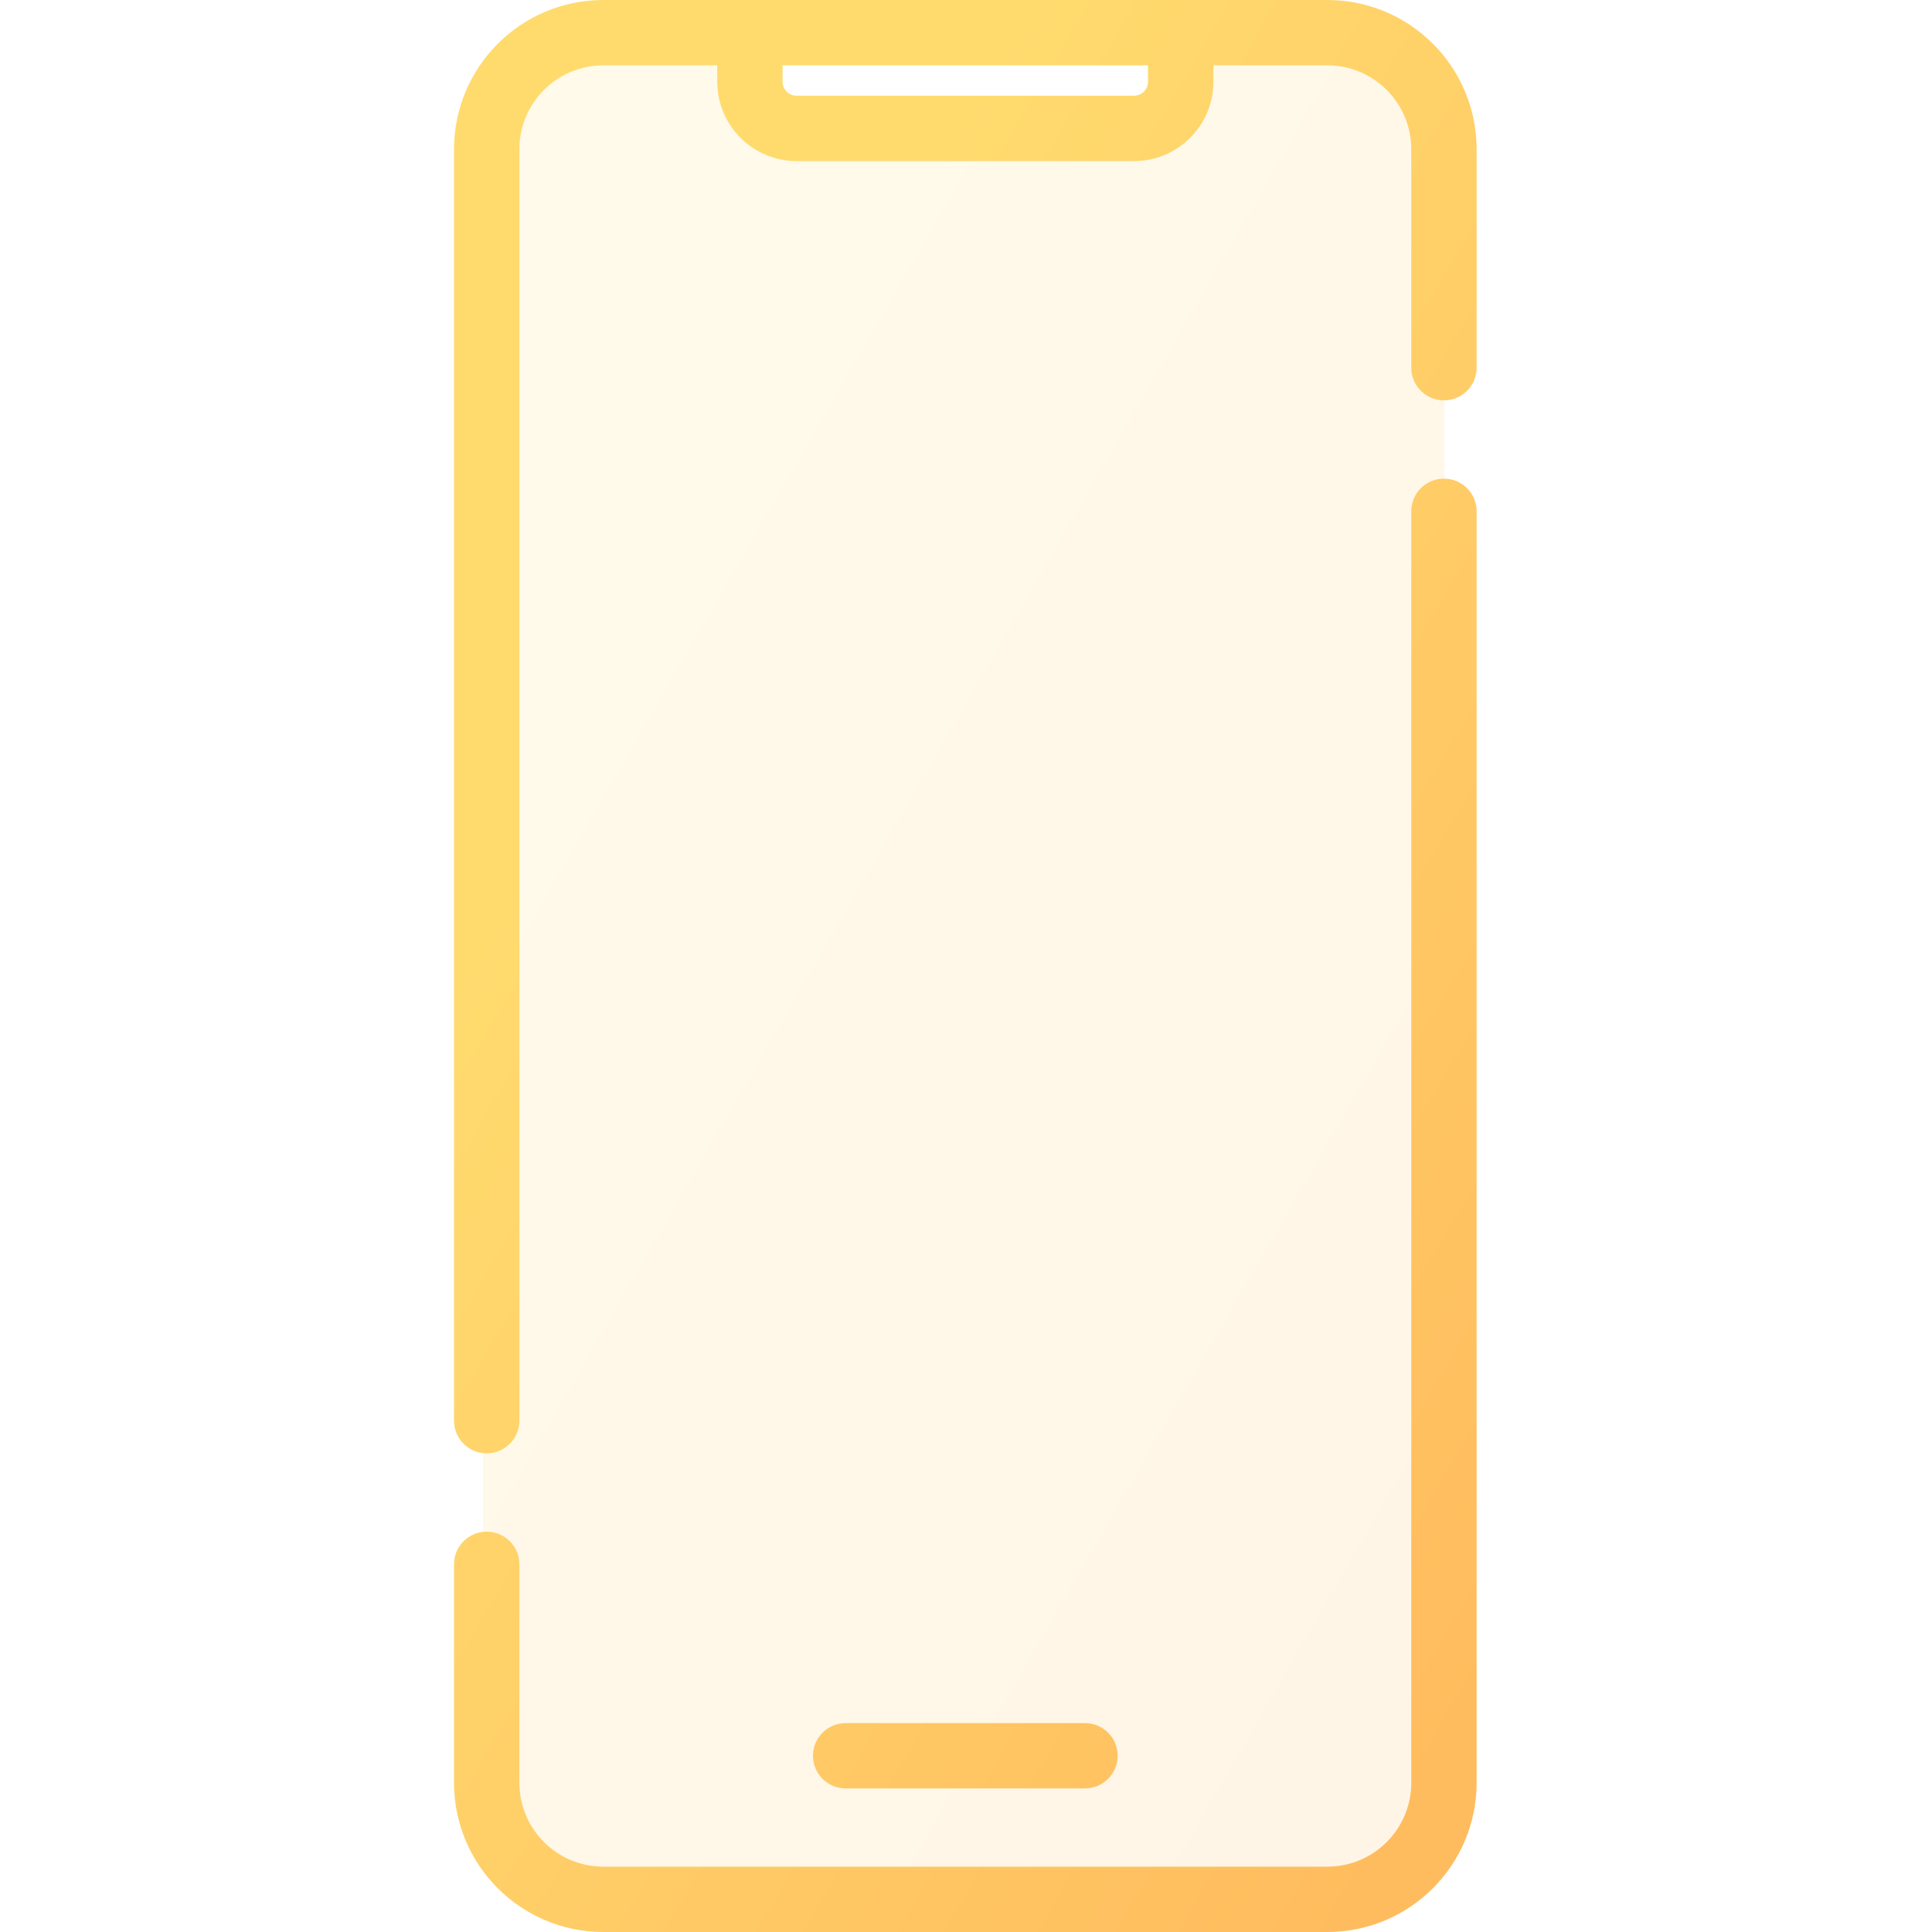
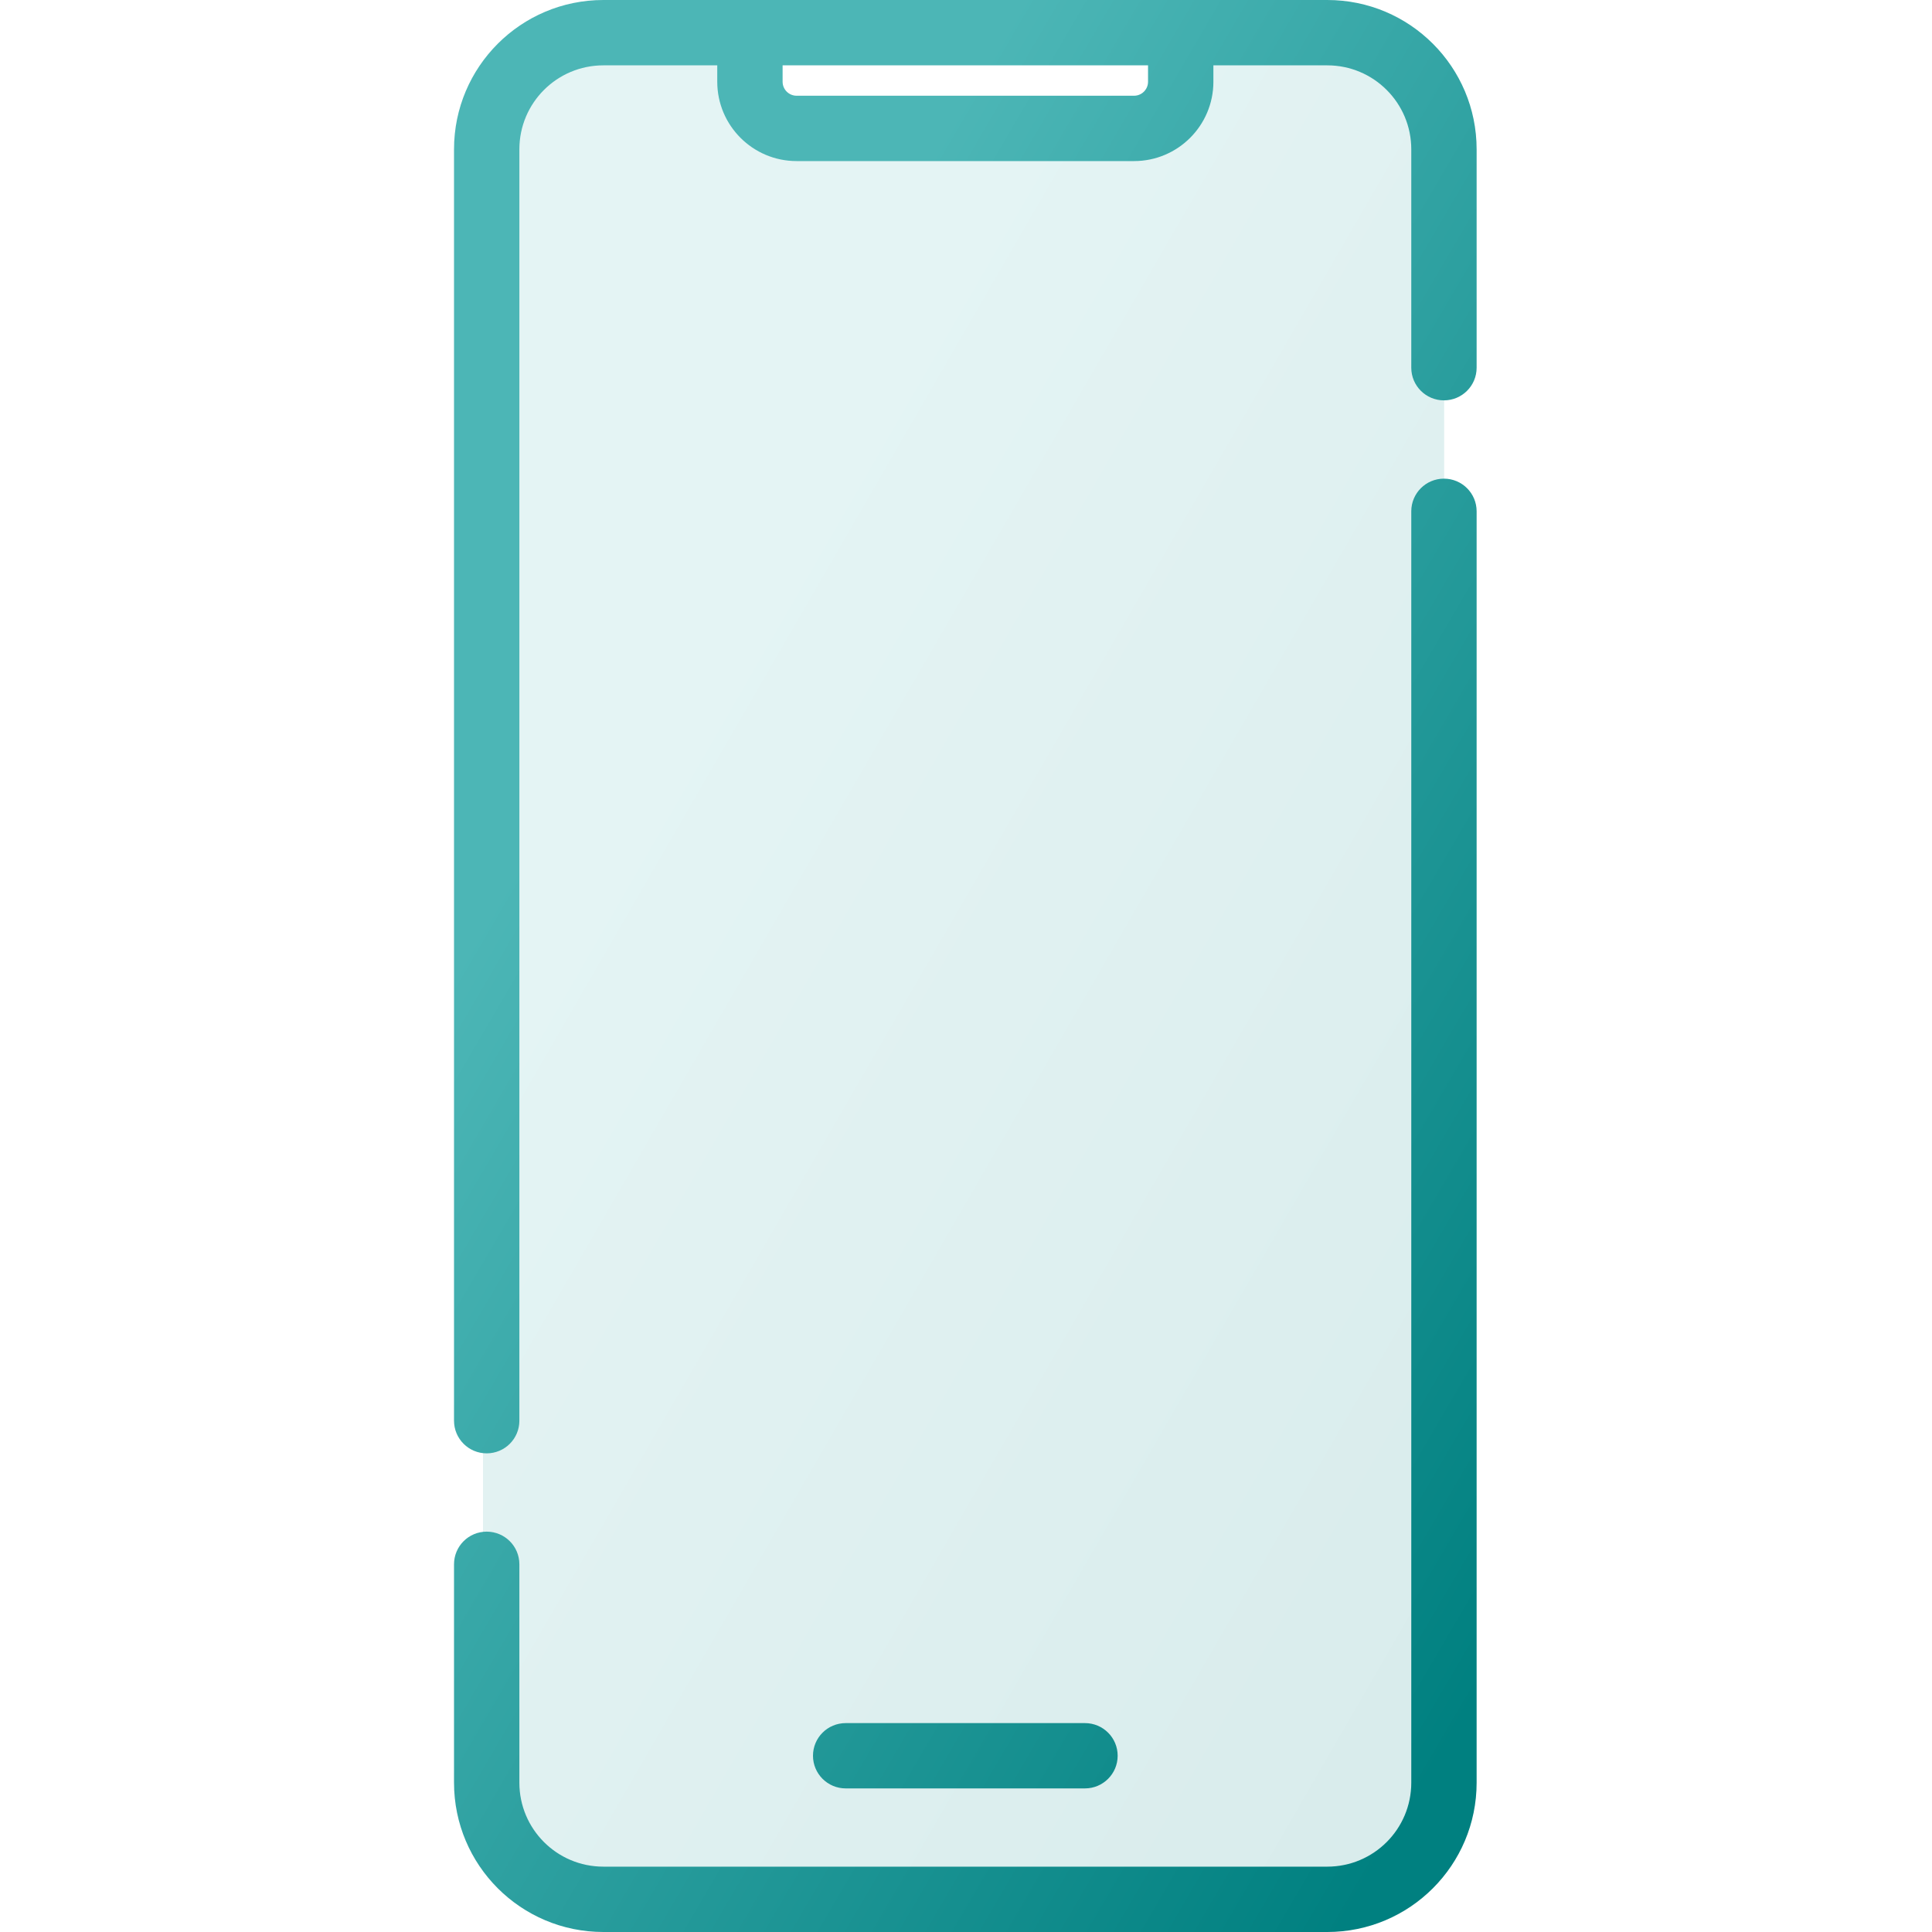
<svg xmlns="http://www.w3.org/2000/svg" width="40" height="40" viewBox="0 0 22 40" fill="none">
  <path opacity="0.15" fill-rule="evenodd" clip-rule="evenodd" d="M3 1C1.895 1 1 1.895 1 3V37C1 38.105 1.895 39 3 39H18.9C20.005 39 20.9 38.105 20.9 37V3C20.9 1.895 20.005 1 18.9 1H15.663V2H6.237V1H3Z" fill="url(#paint0_linear)" />
  <path d="M8.509 35.675C8.135 35.675 7.832 35.977 7.832 36.351C7.832 36.724 8.135 37.027 8.509 37.027V35.675ZM13.463 37.027C13.837 37.027 14.14 36.724 14.14 36.351C14.14 35.977 13.837 35.675 13.463 35.675V37.027ZM0.4 29.414C0.4 29.788 0.703 30.09 1.076 30.09C1.45 30.09 1.753 29.788 1.753 29.414H0.4ZM1.753 32.387C1.753 32.013 1.45 31.711 1.076 31.711C0.703 31.711 0.4 32.013 0.4 32.387H1.753ZM20.219 7.613C20.219 7.987 20.522 8.289 20.895 8.289C21.269 8.289 21.572 7.987 21.572 7.613H20.219ZM21.572 10.586C21.572 10.212 21.269 9.91 20.895 9.91C20.522 9.91 20.219 10.212 20.219 10.586H21.572ZM18.48 38.647H3.492V40H18.48V38.647ZM3.492 1.353H6.527V0H3.492V1.353ZM5.85 1.692H7.203V0.676H5.85V1.692ZM7.493 3.335H14.479V1.982H7.493V3.335ZM6.527 1.353H15.445V0H6.527V1.353ZM15.445 1.353H18.48V0H15.445V1.353ZM16.122 1.692V0.676H14.769V1.692H16.122ZM8.509 37.027H13.463V35.675H8.509V37.027ZM1.753 29.414V3.092H0.4V29.414H1.753ZM1.753 36.908V32.387H0.4V36.908H1.753ZM20.219 3.092V7.613H21.572V3.092H20.219ZM20.219 10.586V36.908H21.572V10.586H20.219ZM14.479 3.335C15.386 3.335 16.122 2.599 16.122 1.692H14.769C14.769 1.852 14.639 1.982 14.479 1.982V3.335ZM3.492 38.647C2.531 38.647 1.753 37.869 1.753 36.908H0.4C0.4 38.616 1.784 40 3.492 40V38.647ZM18.48 40C20.188 40 21.572 38.616 21.572 36.908H20.219C20.219 37.869 19.441 38.647 18.48 38.647V40ZM18.48 1.353C19.441 1.353 20.219 2.131 20.219 3.092H21.572C21.572 1.384 20.188 0 18.48 0V1.353ZM5.85 1.692C5.85 2.599 6.586 3.335 7.493 3.335V1.982C7.333 1.982 7.203 1.852 7.203 1.692H5.85ZM3.492 0C1.784 0 0.4 1.384 0.4 3.092H1.753C1.753 2.131 2.531 1.353 3.492 1.353V0Z" fill="url(#paint1_linear)" />
  <defs>
    <linearGradient id="paint0_linear" x1="2.128" y1="1" x2="30.702" y2="17.524" gradientUnits="userSpaceOnUse">
-       <stop offset="0.259" stop-color="#FFDB6E" />
-       <stop offset="1" stop-color="#FFBC5E" />
+       <stop offset="0.259" stop-color="#4cb6b6" />
+       <stop offset="1" stop-color="#008080" />
    </linearGradient>
    <linearGradient id="paint1_linear" x1="1.6" y1="8.08974e-07" x2="31.837" y2="17.673" gradientUnits="userSpaceOnUse">
-       <stop offset="0.259" stop-color="#FFDB6E" />
-       <stop offset="1" stop-color="#FFBC5E" />
+       <stop offset="0.259" stop-color="#4cb6b6" />
+       <stop offset="1" stop-color="#008080" />
    </linearGradient>
  </defs>
</svg>
